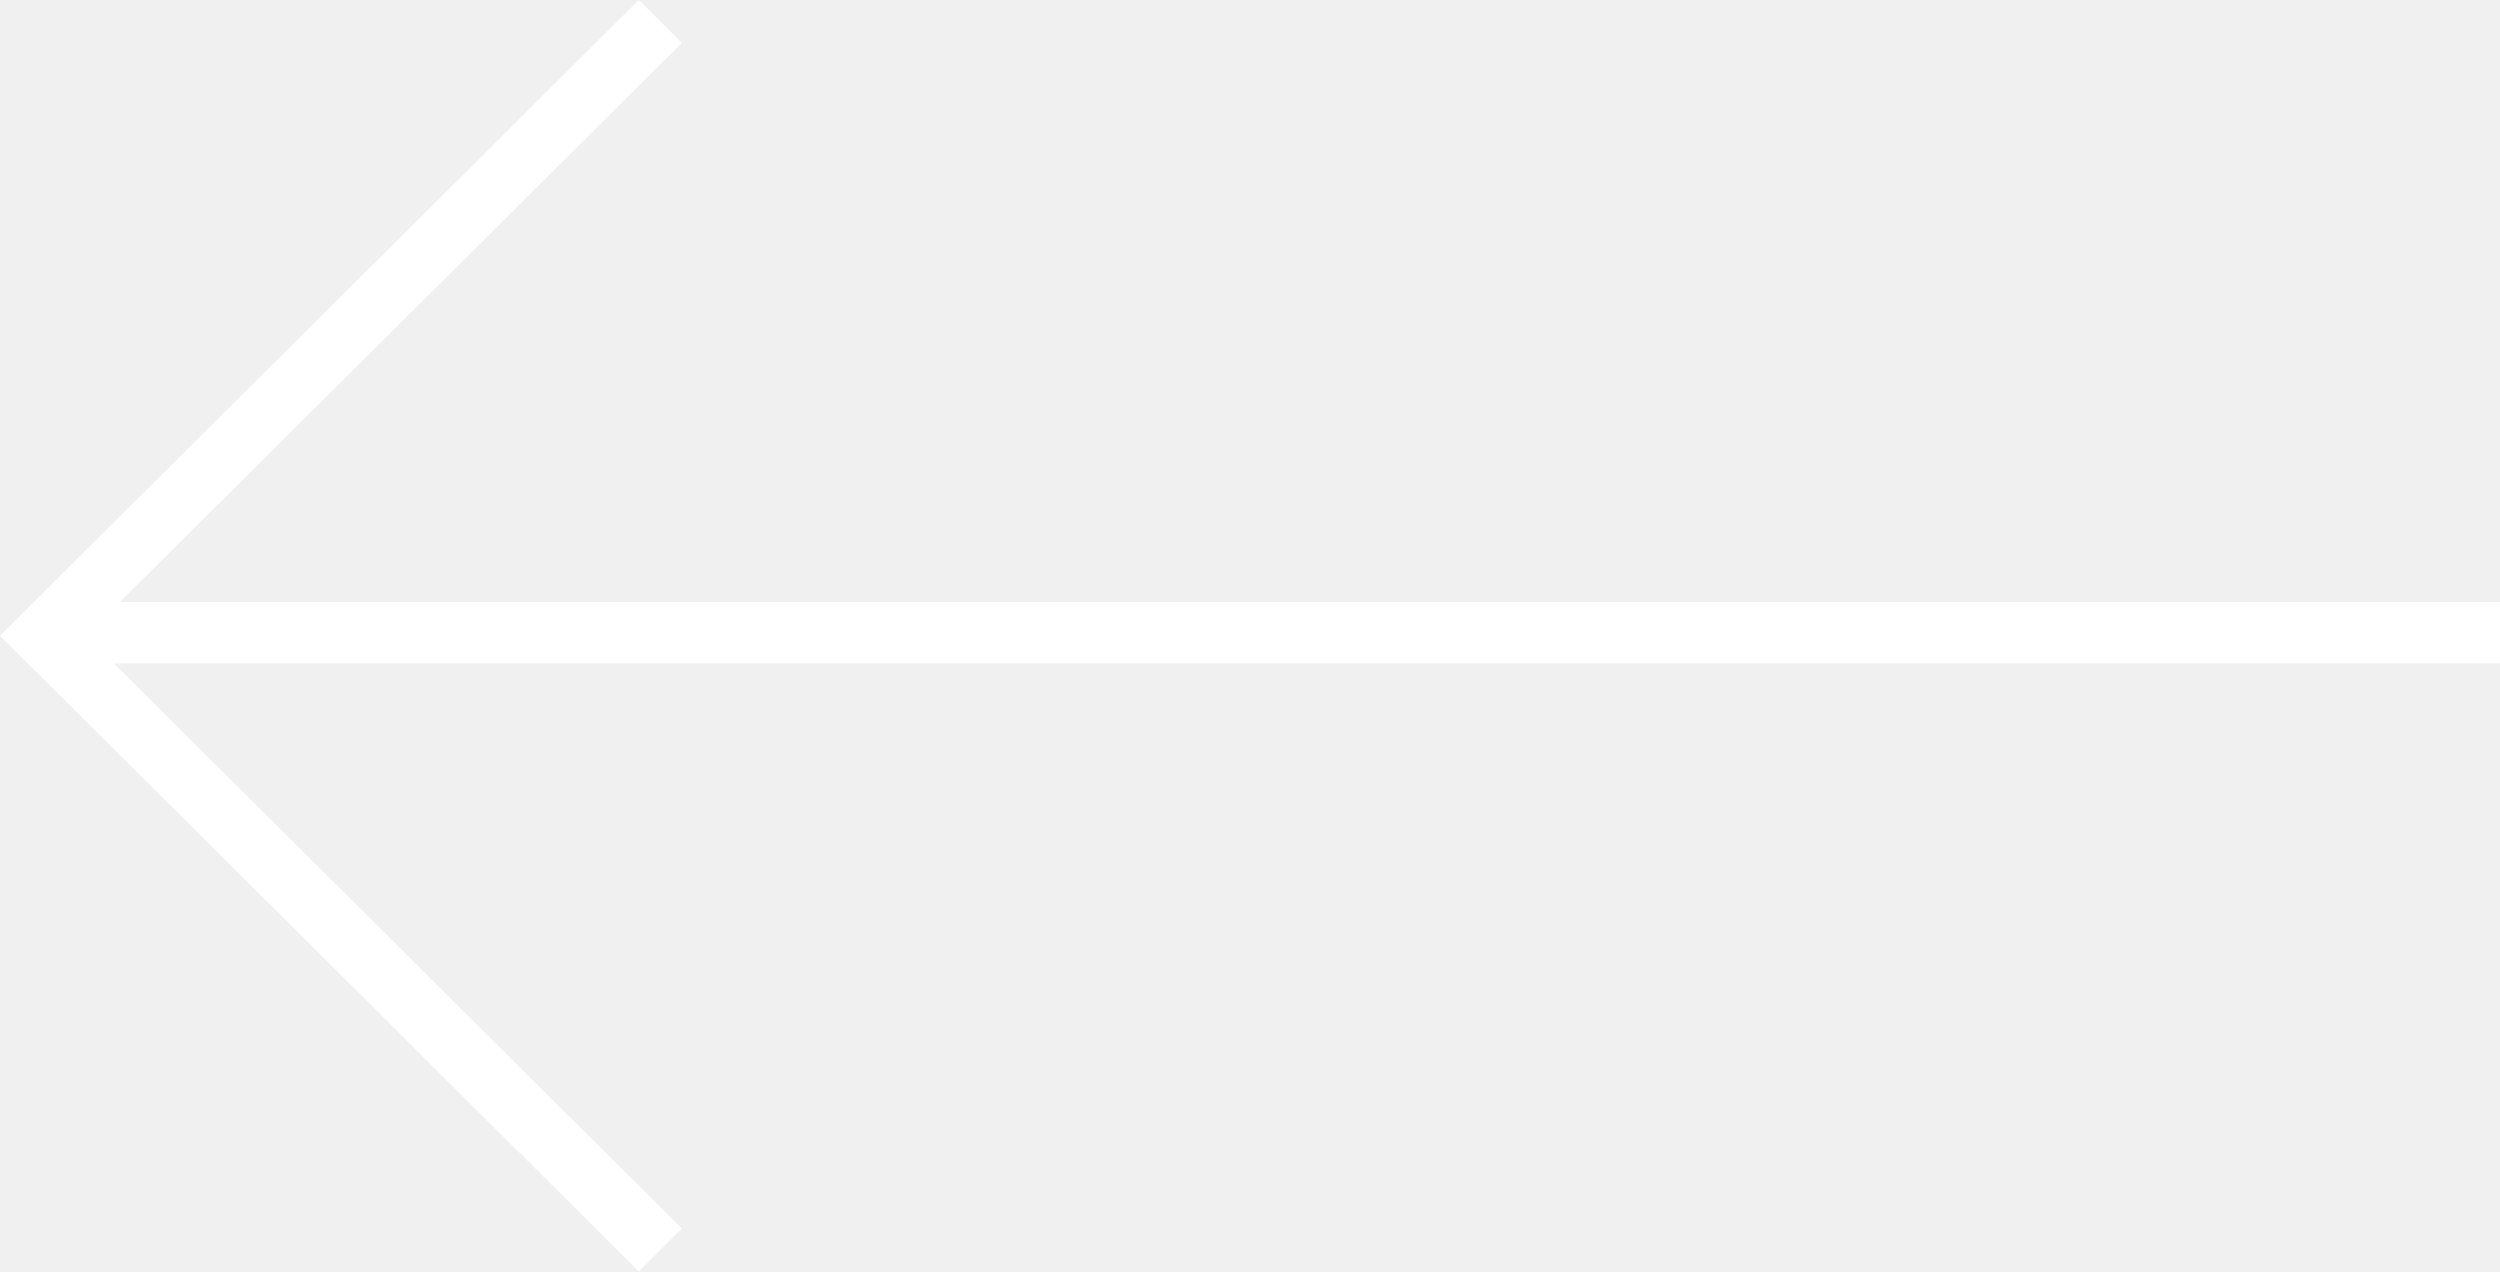
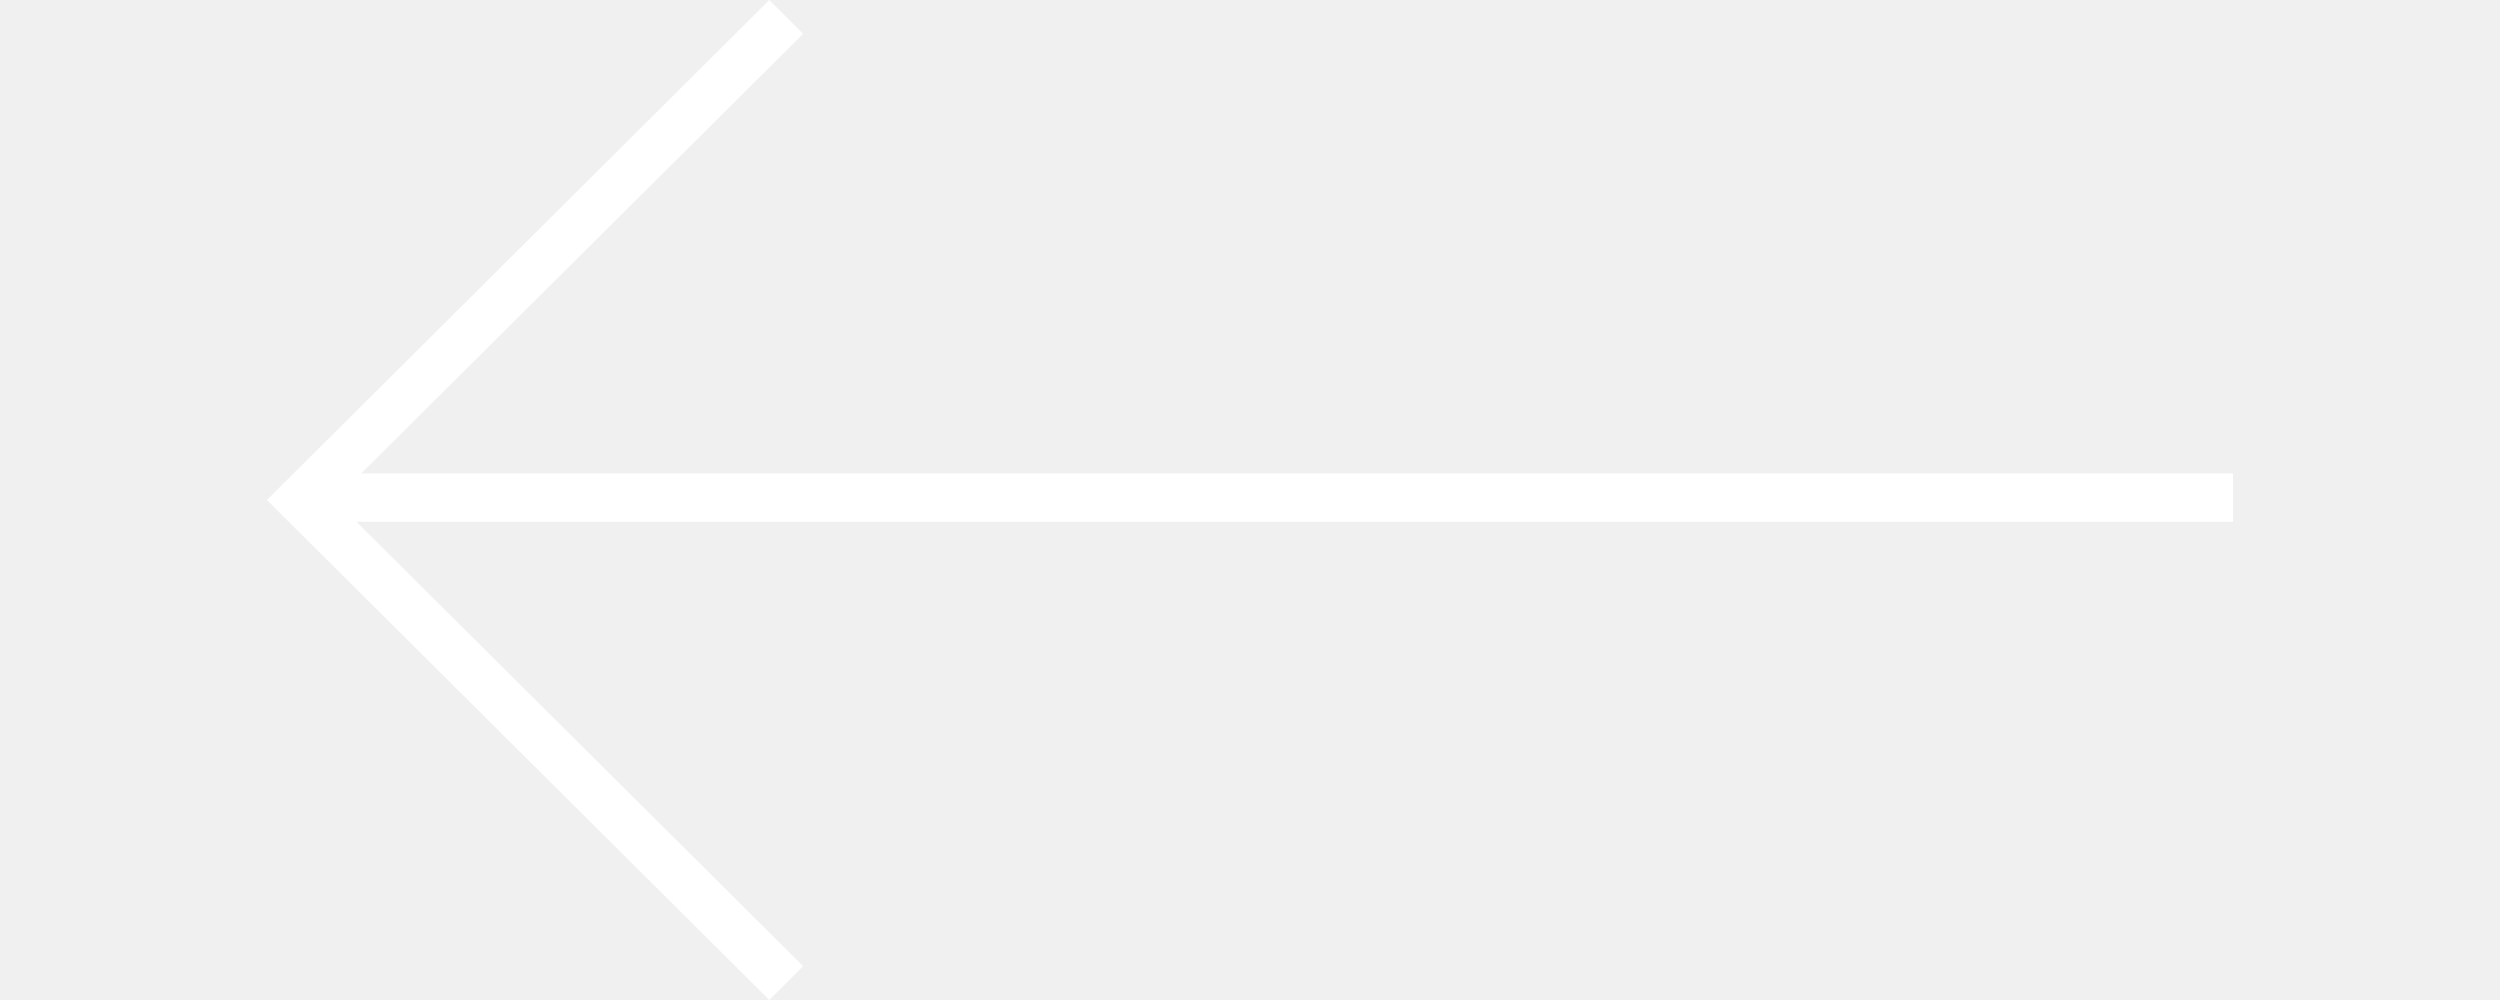
- <svg xmlns="http://www.w3.org/2000/svg" viewBox="0 0 81.4 41.4">
+ <svg xmlns="http://www.w3.org/2000/svg" width="100" height="40" viewBox="0 0 81.4 41.4">
  <defs>
    <style>.cls-1{fill:#fff;}</style>
  </defs>
  <g id="Layer_2" data-name="Layer 2">
    <g id="Layer_1-2" data-name="Layer 1">
      <g id="Group_10" data-name="Group 10">
        <g id="Group_8" data-name="Group 8">
          <rect class="cls-1" x="1.8" y="19.6" width="79.6" height="2" />
          <polygon class="cls-1" points="20.8 41.4 0 20.7 20.8 0 22.2 1.4 2.8 20.7 22.2 40 20.8 41.4" />
        </g>
      </g>
    </g>
  </g>
</svg>
